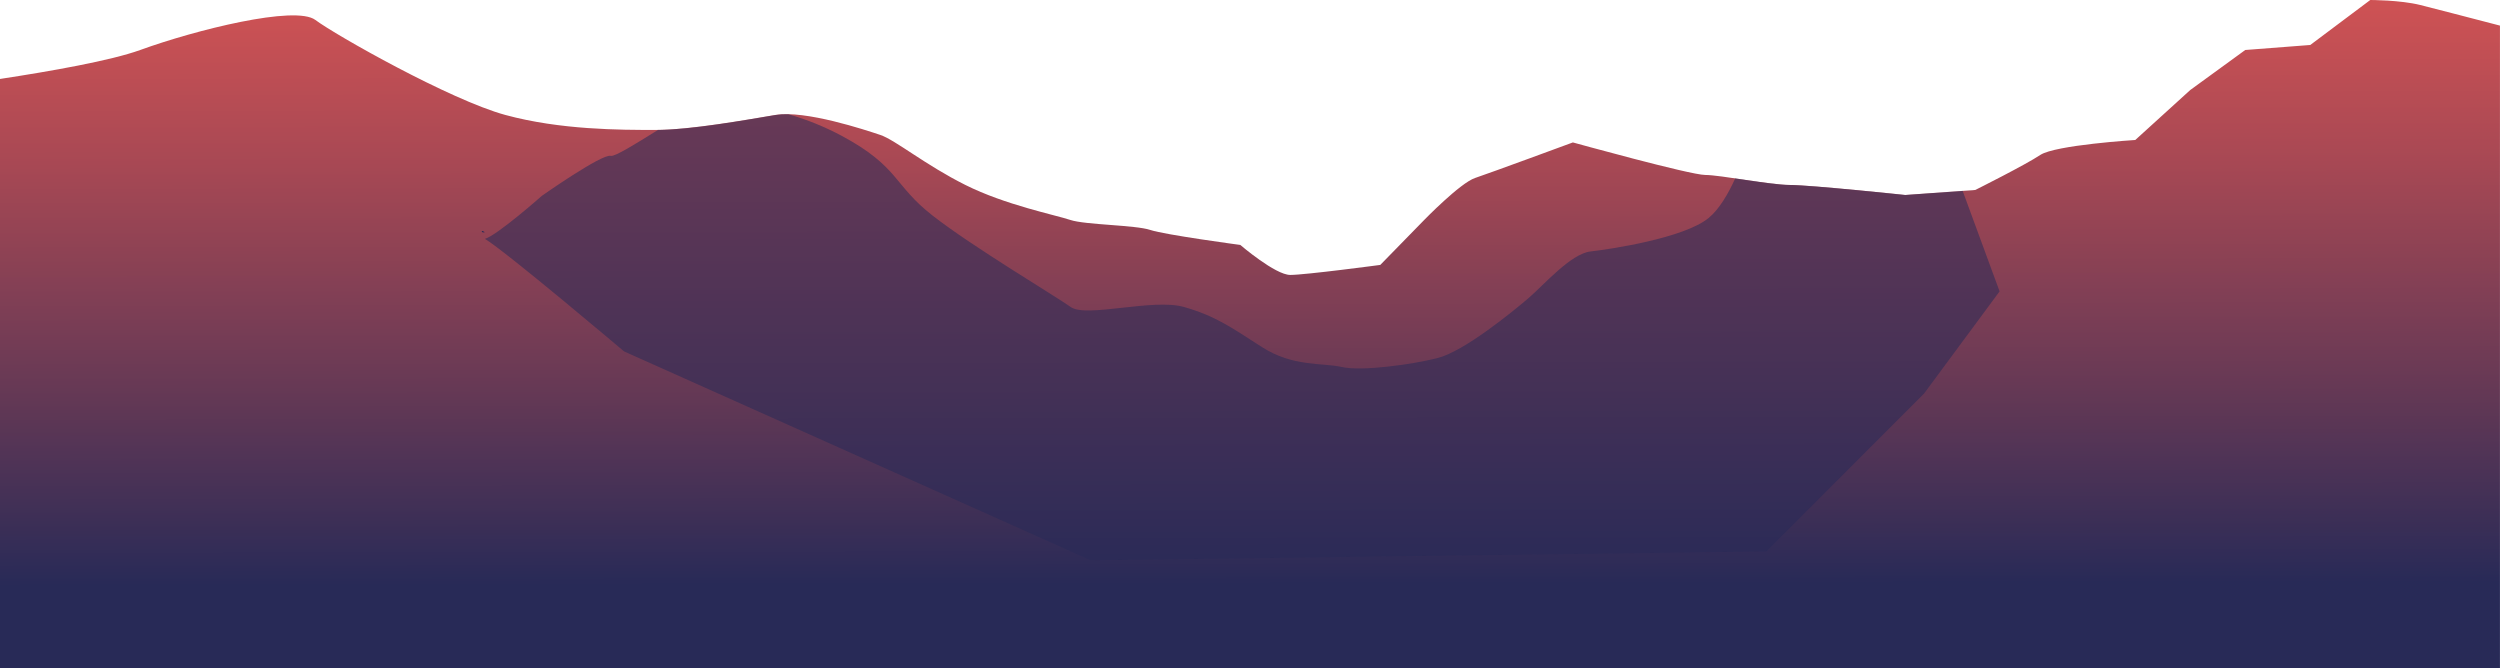
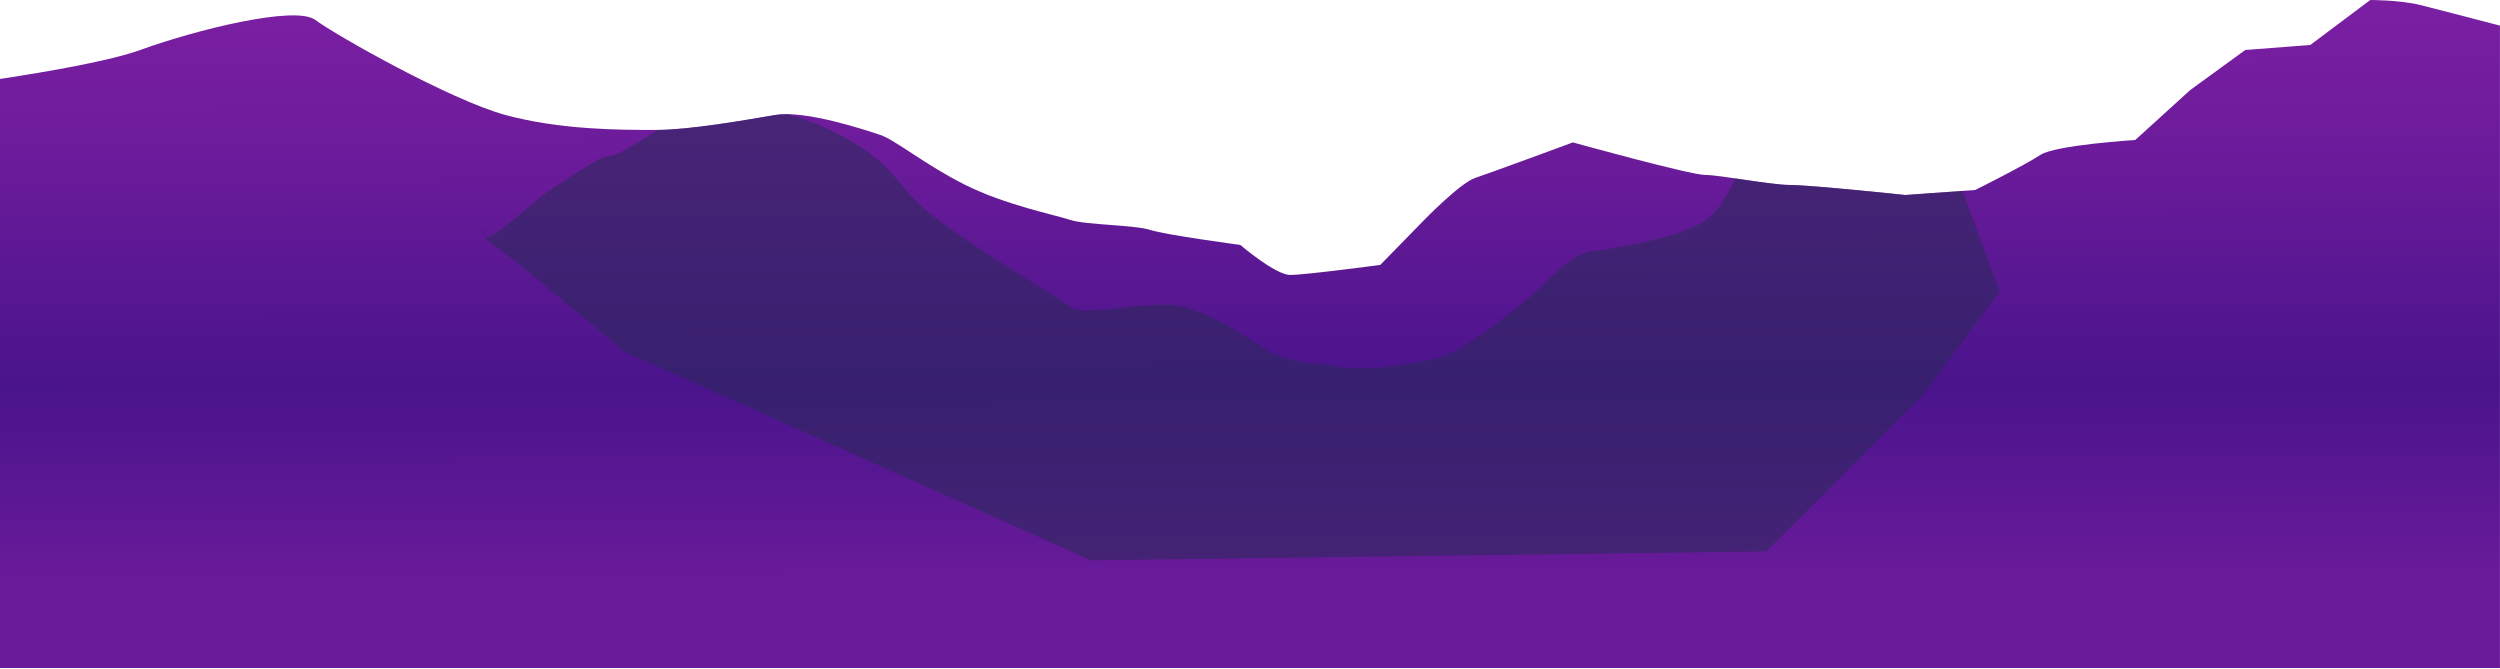
<svg xmlns="http://www.w3.org/2000/svg" width="4228.796" height="1129.942" viewBox="0 0 4228.796 1129.942">
  <defs>
    <linearGradient id="linear-gradient" x1="0.496" y1="-0.121" x2="0.502" y2="0.874" gradientUnits="objectBoundingBox">
-       <stop offset="0" stop-color="#de5654" />
-       <stop offset="0.13" stop-color="#ce5254" />
-       <stop offset="0.37" stop-color="#a74854" />
-       <stop offset="0.7" stop-color="#673955" />
-       <stop offset="1" stop-color="#282a57" />
+       <stop offset="0" stop-color="#9C27B0" />
+       <stop offset="0.13" stop-color="#7B1FA2" />
+       <stop offset="0.37" stop-color="#6A1B9A" />
+       <stop offset="0.7" stop-color="#4A148C" />
+       <stop offset="1" stop-color="#6A1B9A" />
    </linearGradient>
  </defs>
  <g id="mountain-1" transform="translate(-3898.812 -6192.585)">
    <path id="mountain-1-2" data-name="mountain-1" d="M4224.625,277.857c-54.947-14.279-117.1-30.448-134.882-34.858-33.808-8.469-84.555-8.469-84.555-8.469l-101.494,76.085-109.964,8.469-93.024,67.686-93.025,84.555s-135.3,8.469-160.71,25.338c-25.338,16.939-109.963,59.216-109.963,59.216l-118.433,8.469s-160.71-16.939-194.518-16.939-118.433-16.939-143.771-16.939-223.917-55.017-223.917-55.017-139.991,51.657-165.4,60.126c-25.338,8.469-86.445,71.4-86.445,71.4l-73.916,75.665s-126.833,16.939-152.241,16.939-84.555-50.747-84.555-50.747S1966.981,631.9,1941.573,623.5c-25.339-8.469-109.963-8.469-135.3-16.939s-109.963-25.339-177.579-59.216c-67.686-33.808-118.433-76.085-143.771-84.555s-126.832-42.277-177.579-33.808-143.771,25.338-202.988,25.338-160.71,0-253.735-25.338-287.543-135.3-321.351-160.71C495.46,242.93,326.28,285.207,233.256,319.015,183.559,337.074,80.8,355.133-4.17,368.082v996.39H4224.555V277.788Z" transform="translate(3902.982 5958.055)" fill="url(#linear-gradient)" />
    <g id="Group_15" data-name="Group 15" transform="translate(4713.731 6385.86)">
      <path id="Path_137" data-name="Path 137" d="M1137.748,1016.61l1142.681-15.049,266.894-266.894,127.812-172.89L2612.7,391.827l-97.014,6.93s-160.71-16.939-194.518-16.939c-20.579,0-59.917-6.23-93.234-11.129-11.409,25.2-26.808,52.077-45.147,67.056-41.368,33.808-165.4,52.637-199.208,56.417s-78.955,56.417-105.274,78.955S1769.32,663.341,1724.173,674.61c-45.077,11.269-127.812,22.539-161.62,15.049s-82.665,0-135.3-33.808-78.955-52.637-131.592-67.686-165.4,18.829-191.718,0c-26.318-18.759-165.4-101.494-233.016-154.131-67.686-52.637-56.417-82.665-154.131-135.3A455.324,455.324,0,0,0,626.569,262.2a123.146,123.146,0,0,0-22.189,1.26c-49.557,8.259-139.292,24.569-198.648,25.268-37.658,23.308-72.8,45.5-79.865,43.747-15.049-3.78-116.543,67.686-116.543,67.686S133.8,467,113.01,472.883c35,20.859,235.4,190.388,235.4,190.388l789.343,353.339Z" transform="translate(-107.719 -262.143)" fill="#282a57" opacity="0.55" />
      <path id="Path_138" data-name="Path 138" d="M117.475,292.437c-3.64-2.17-5.53-2.73-5.18-1.33C112.715,292.927,114.605,293.207,117.475,292.437Z" transform="translate(-112.254 -92.966)" fill="#282a57" />
    </g>
  </g>
</svg>
